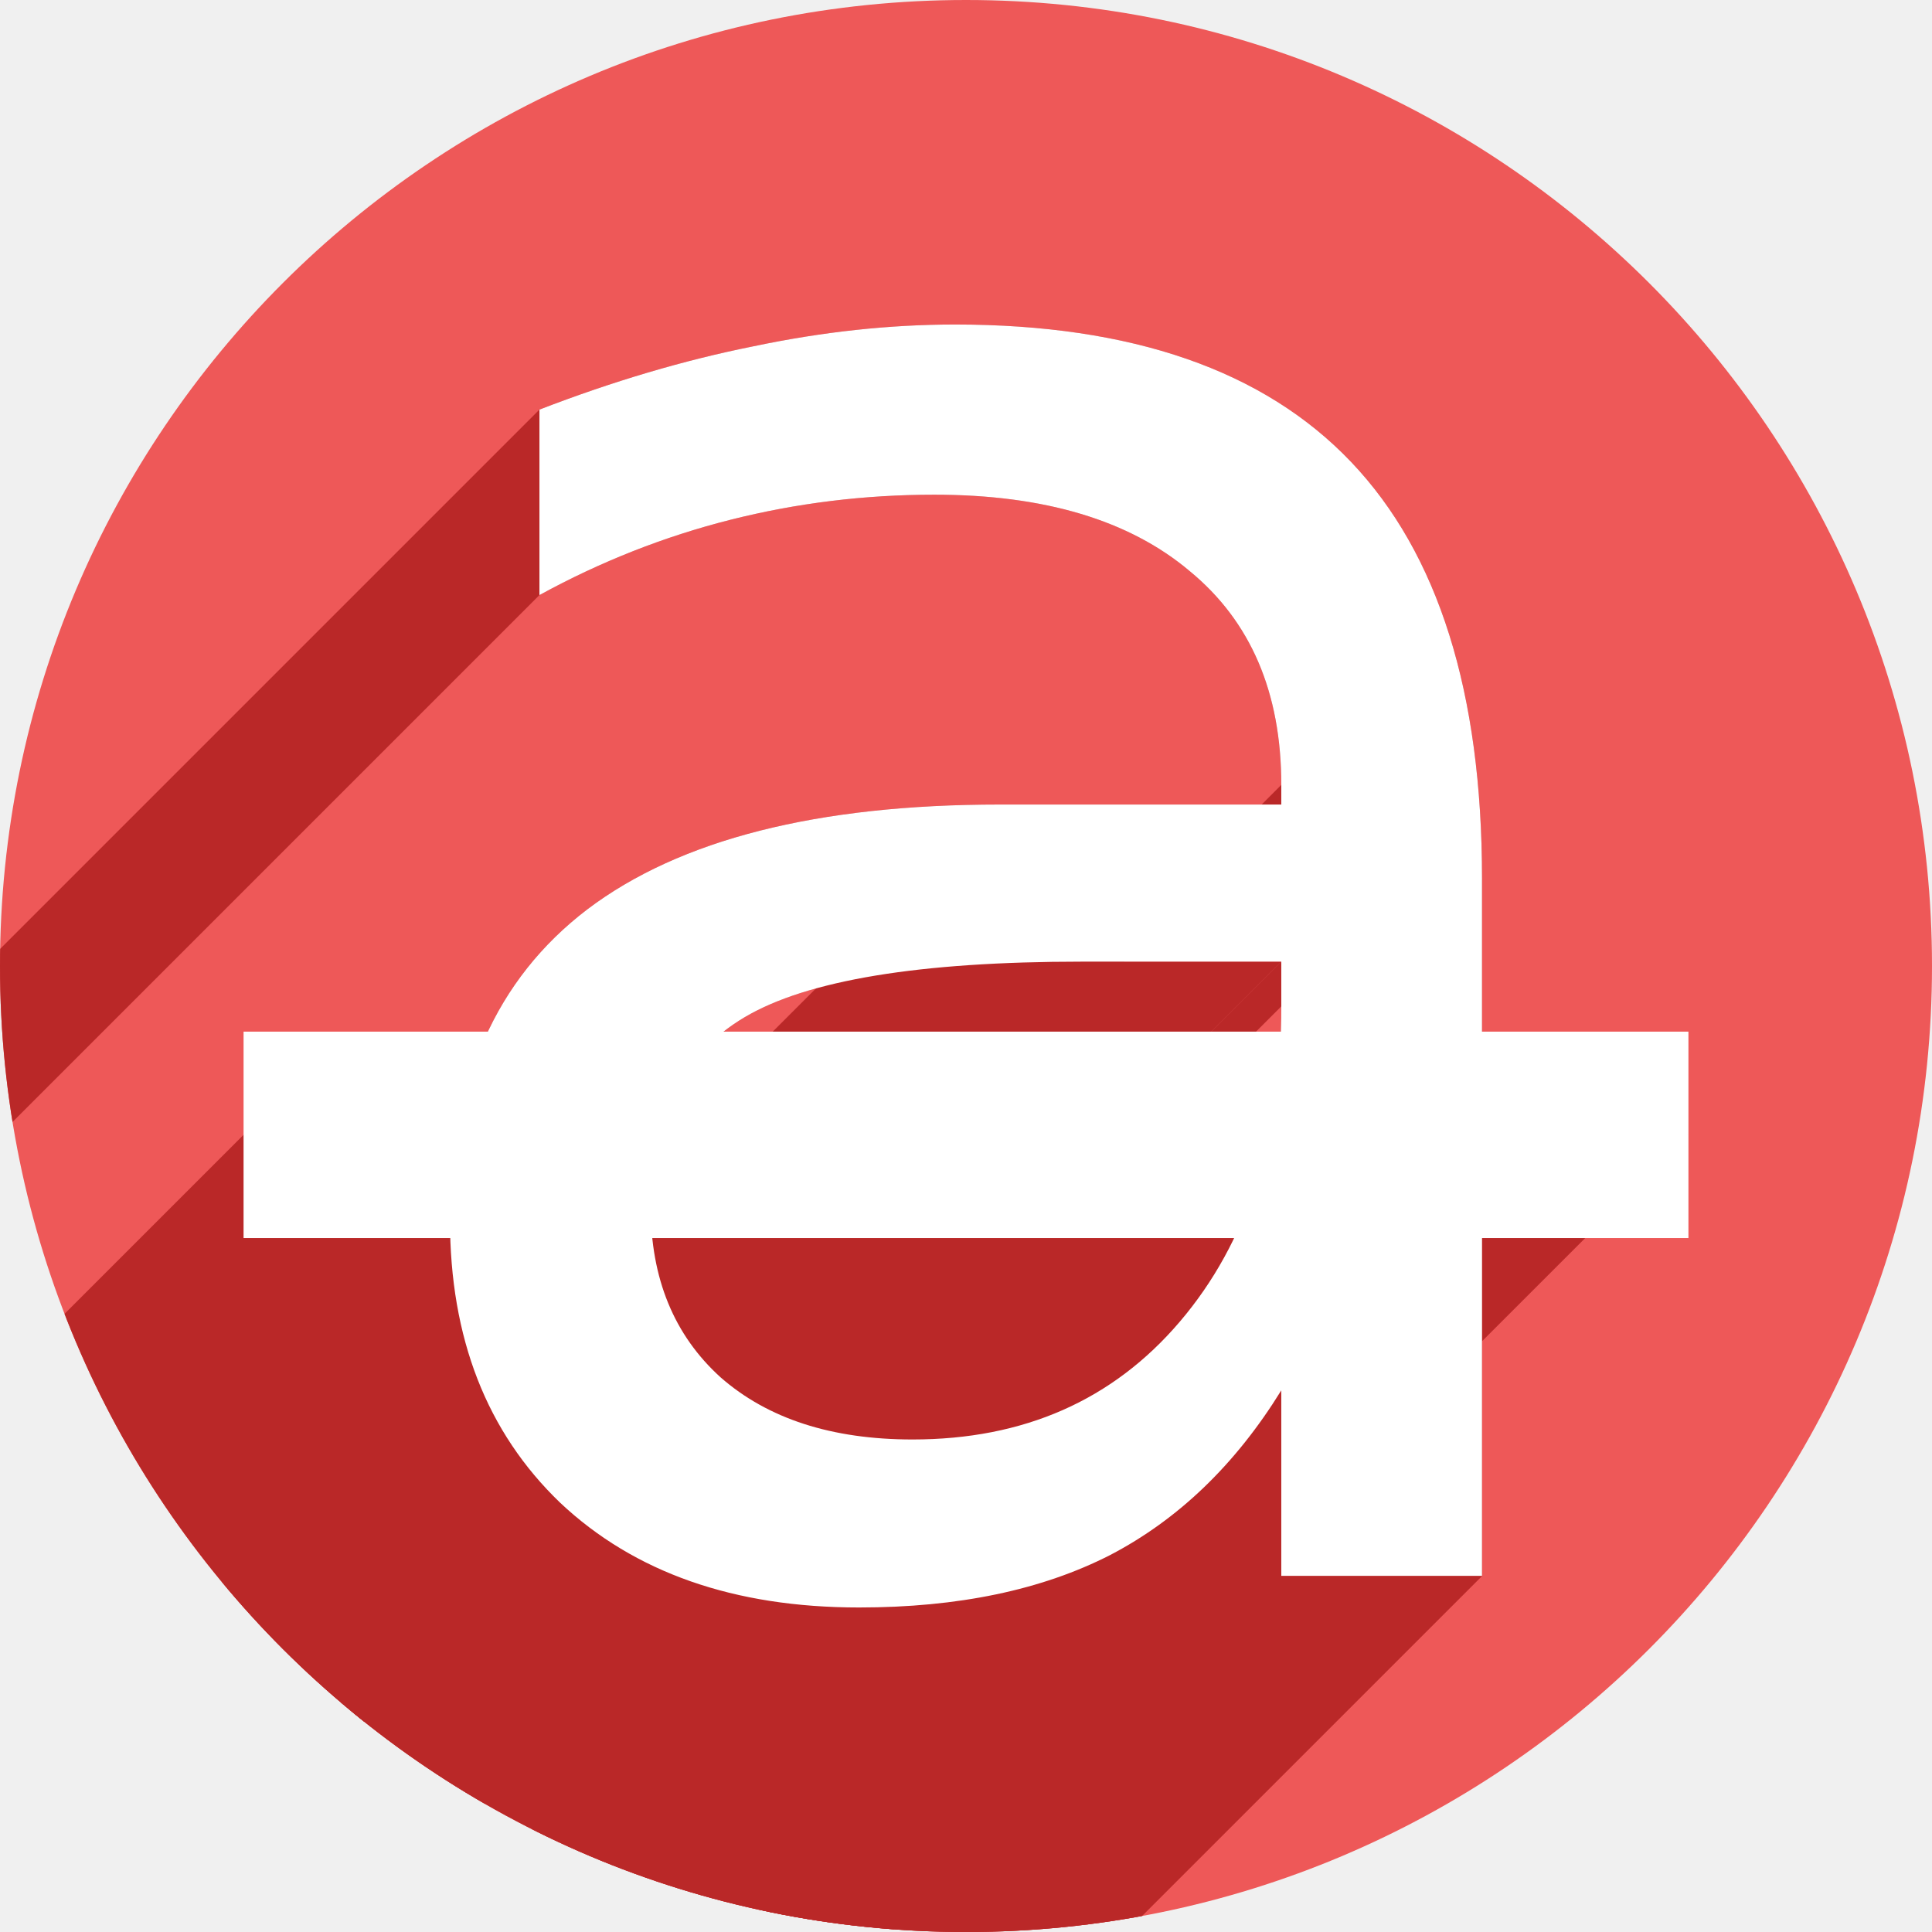
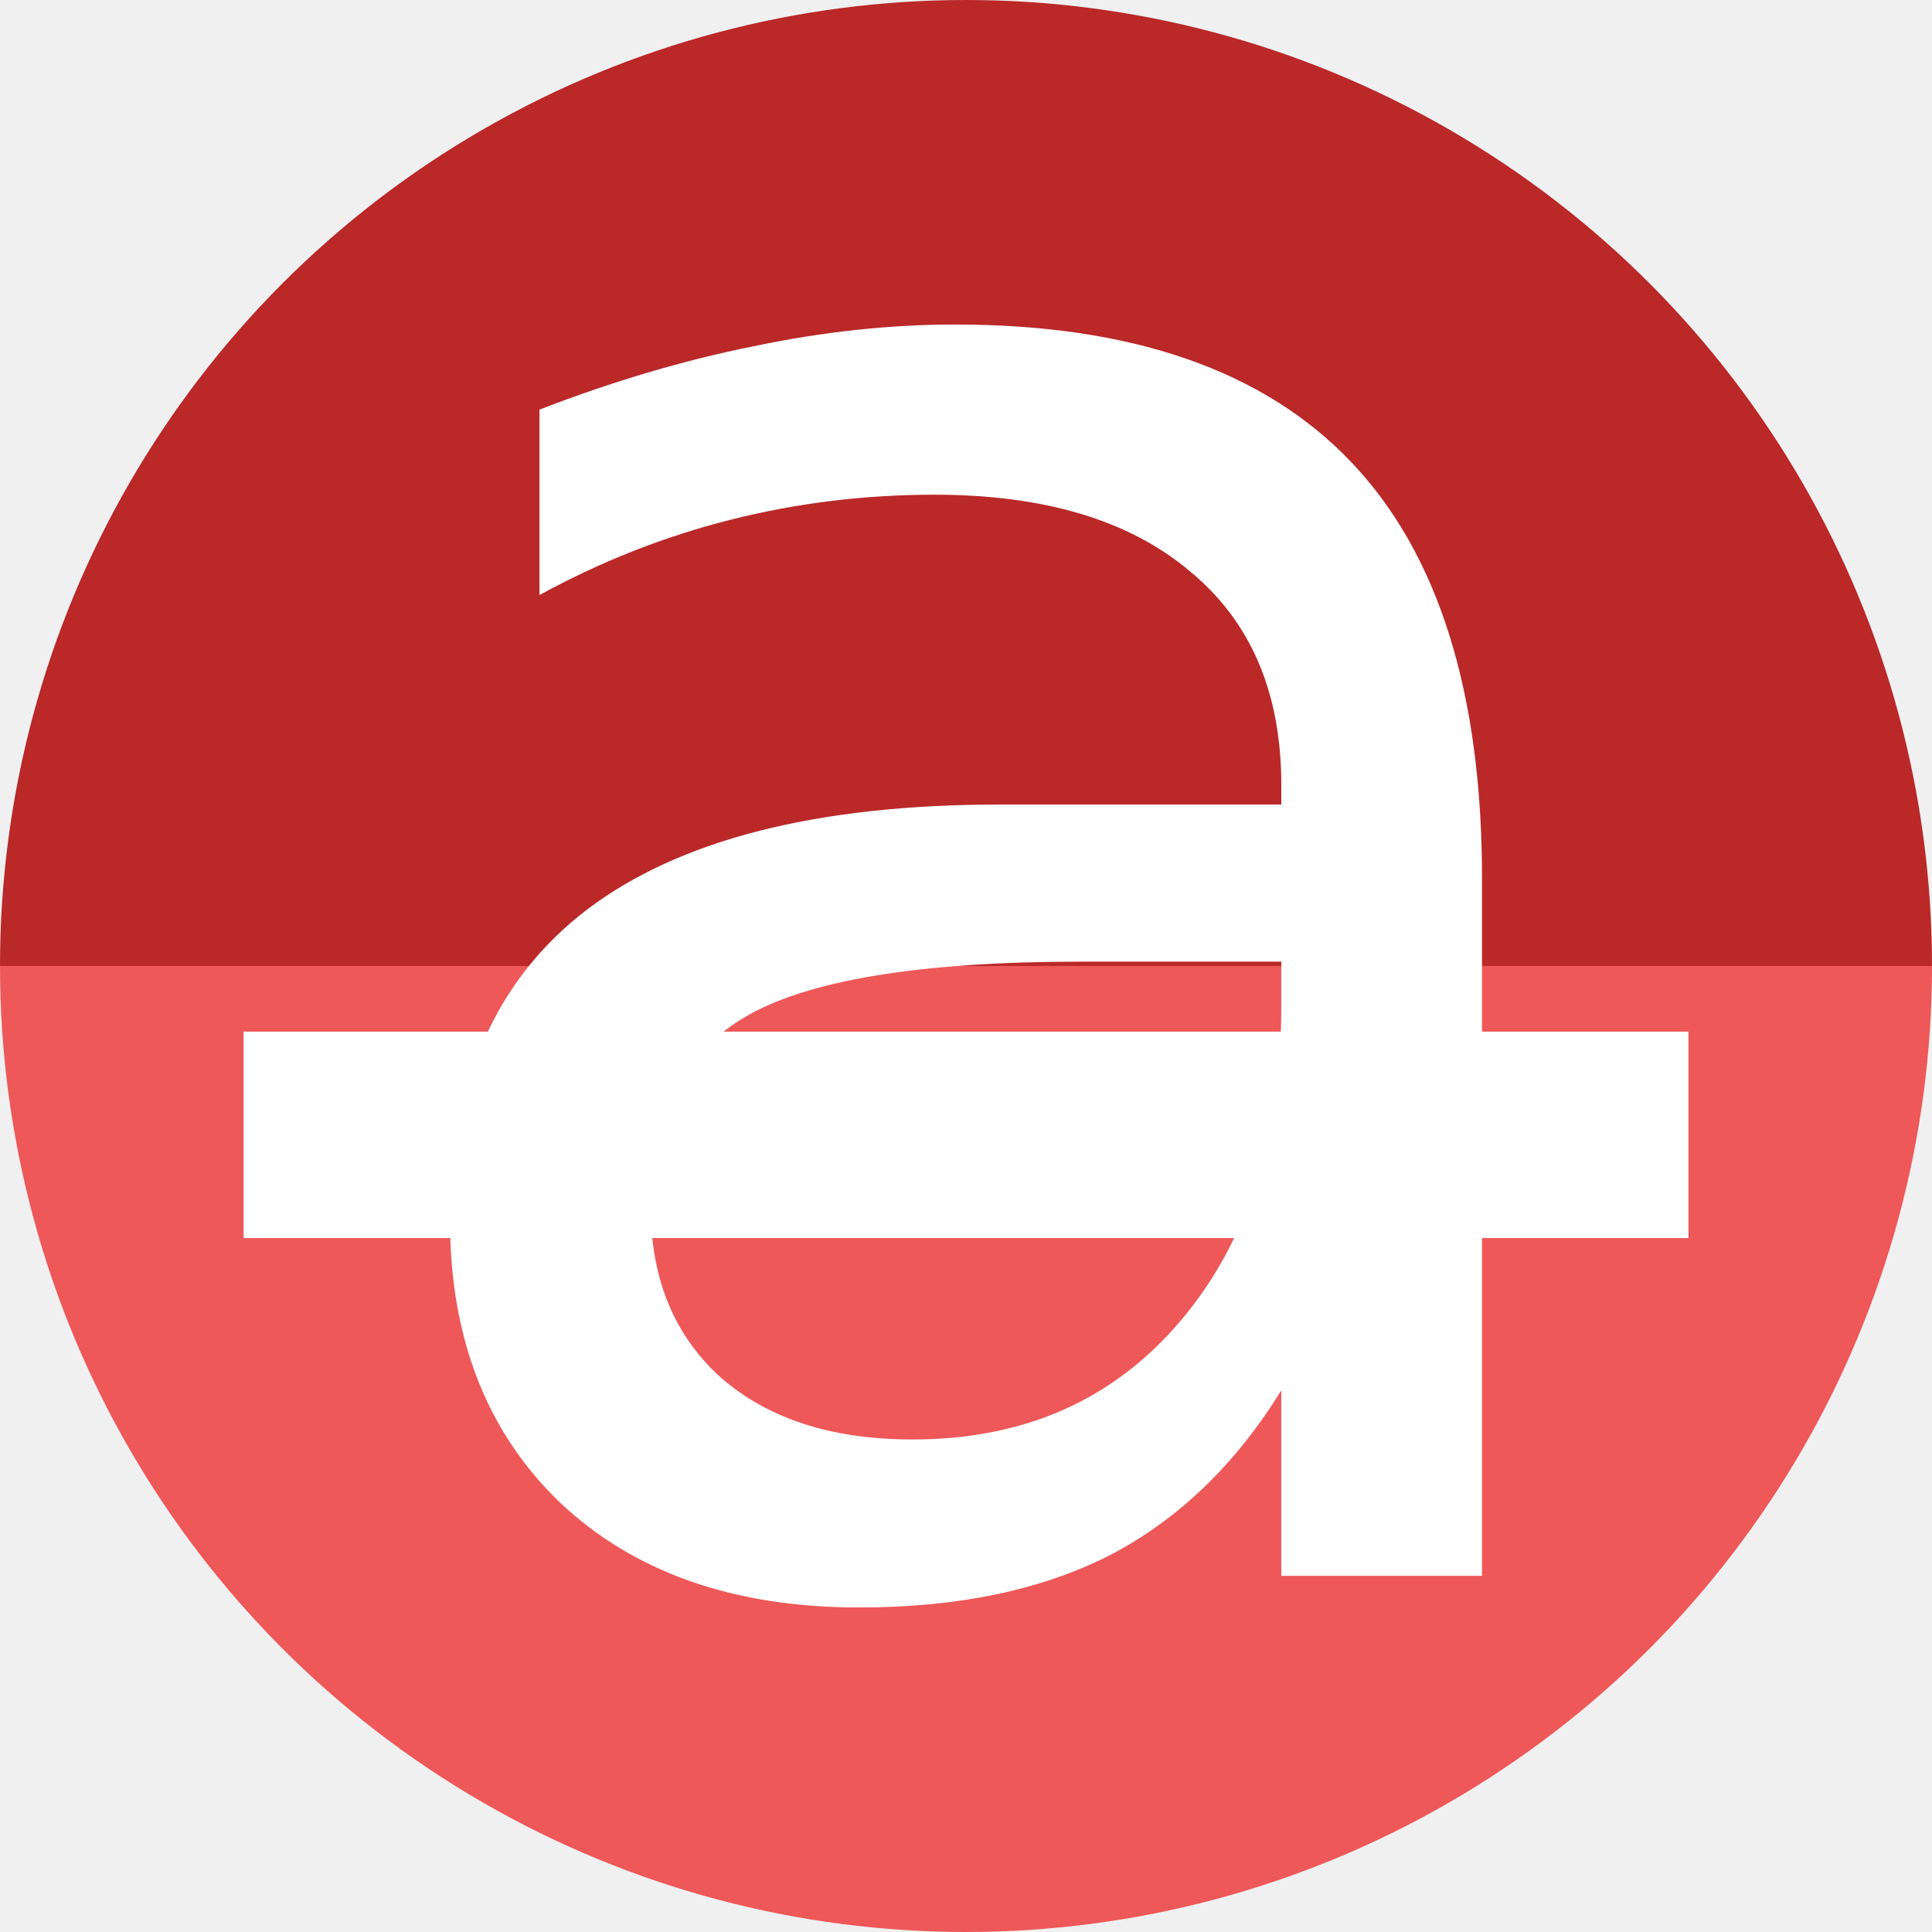
<svg xmlns="http://www.w3.org/2000/svg" version="1.1" id="svg2" viewBox="0 0 256 256" height="256" width="256">
  <defs id="defs4">
    <clipPath clipPathUnits="userSpaceOnUse" id="clipPath4174">
      <circle style="fill:#cc2828;fill-opacity:1;stroke:none;stroke-width:0;stroke-linecap:round;stroke-linejoin:round;stroke-miterlimit:4;stroke-dasharray:none;stroke-opacity:1" id="circle4176" cx="128" cy="924.362" r="128" />
    </clipPath>
    <clipPath clipPathUnits="userSpaceOnUse" id="clipPath4183">
      <circle style="fill:#cc2828;fill-opacity:1;stroke:none;stroke-width:0;stroke-linecap:round;stroke-linejoin:round;stroke-miterlimit:4;stroke-dasharray:none;stroke-opacity:1" id="circle4185" cx="-924.362" cy="128" r="128" transform="matrix(0,-1,1,0,0,0)" />
    </clipPath>
    <clipPath clipPathUnits="userSpaceOnUse" id="clipPath4187">
      <circle style="fill:#cc2828;fill-opacity:1;stroke:none;stroke-width:0;stroke-linecap:round;stroke-linejoin:round;stroke-miterlimit:4;stroke-dasharray:none;stroke-opacity:1" id="circle4189" cx="128" cy="924.362" r="128" />
    </clipPath>
    <clipPath clipPathUnits="userSpaceOnUse" id="clipPath4209">
      <circle style="fill:#cc2828;fill-opacity:1;stroke:none;stroke-width:0;stroke-linecap:round;stroke-linejoin:round;stroke-miterlimit:4;stroke-dasharray:none;stroke-opacity:1" id="circle4211" cx="-924.362" cy="128" r="128" transform="matrix(0,-1,1,0,0,0)" />
    </clipPath>
    <clipPath clipPathUnits="userSpaceOnUse" id="clipPath4213">
      <circle style="fill:#cc2828;fill-opacity:1;stroke:none;stroke-width:0;stroke-linecap:round;stroke-linejoin:round;stroke-miterlimit:4;stroke-dasharray:none;stroke-opacity:1" id="circle4215" cx="128" cy="924.362" r="128" />
    </clipPath>
    <clipPath id="clipPath4381" clipPathUnits="userSpaceOnUse">
      <circle transform="matrix(0.7778034,0.6285076,-0.6285076,0.7778034,0,0)" style="fill:#d83838;fill-opacity:1;stroke:none;stroke-width:0;stroke-linecap:round;stroke-linejoin:round;stroke-miterlimit:4;stroke-dasharray:none;stroke-opacity:1" id="circle4383" cx="686.505" cy="640.498" r="128" />
    </clipPath>
    <clipPath id="clipPath4857" clipPathUnits="userSpaceOnUse">
      <circle style="fill:#68bdff;fill-opacity:1;stroke:none;stroke-width:0;stroke-linecap:round;stroke-linejoin:round;stroke-miterlimit:4;stroke-dasharray:none;stroke-opacity:1" id="circle4859" cx="128" cy="924.362" r="128" />
    </clipPath>
    <clipPath clipPathUnits="userSpaceOnUse" id="clipPath5081">
      <circle style="fill:#68bdff;fill-opacity:1;stroke:none;stroke-width:0;stroke-linecap:round;stroke-linejoin:round;stroke-miterlimit:4;stroke-dasharray:none;stroke-opacity:1" id="circle5083" cx="-127.95" cy="924.362" r="128" transform="scale(-1,1)" />
    </clipPath>
    <clipPath id="clipPath3479" clipPathUnits="userSpaceOnUse">
      <circle style="fill:#68bdff;fill-opacity:1;stroke:none;stroke-width:0;stroke-linecap:round;stroke-linejoin:round;stroke-miterlimit:4;stroke-dasharray:none;stroke-opacity:1" id="circle3481" cx="128" cy="924.362" r="128" />
    </clipPath>
    <clipPath clipPathUnits="userSpaceOnUse" id="clipPath4421">
      <circle style="fill:#82adce;fill-opacity:1;stroke:none;stroke-width:0;stroke-linecap:round;stroke-linejoin:round;stroke-miterlimit:4;stroke-dasharray:none;stroke-opacity:1" id="circle4423" cx="127.872" cy="922.362" r="128" />
    </clipPath>
    <clipPath id="clipPath3472" clipPathUnits="userSpaceOnUse">
      <circle style="fill:#ee5858;fill-opacity:1;stroke:none;stroke-width:0;stroke-linecap:round;stroke-linejoin:round;stroke-miterlimit:4;stroke-dasharray:none;stroke-opacity:1" id="circle3474" cx="128" cy="924.362" r="128" />
    </clipPath>
    <clipPath id="clipPath5510" clipPathUnits="userSpaceOnUse">
      <path style="fill:#ee5858;fill-opacity:1;stroke:none;stroke-width:0;stroke-linecap:round;stroke-linejoin:round;stroke-miterlimit:4;stroke-dasharray:none;stroke-opacity:1" d="M 234.533,924.103 A 105.871,105.871 0 0 1 128.662,1029.975 105.871,105.871 0 0 1 22.791,924.103 105.871,105.871 0 0 1 128.662,818.232 105.871,105.871 0 0 1 234.533,924.103 Z" id="path5512" />
    </clipPath>
    <clipPath clipPathUnits="userSpaceOnUse" id="clipPath4312">
      <path style="fill:#ee5858;fill-opacity:1;stroke:none;stroke-width:0;stroke-linecap:round;stroke-linejoin:round;stroke-miterlimit:4;stroke-dasharray:none;stroke-opacity:1" d="M 268.4,924.362 A 140.4,140.4 0 0 1 128,1064.763 140.4,140.4 0 0 1 -12.4,924.362 140.4,140.4 0 0 1 128,783.962 140.4,140.4 0 0 1 268.4,924.362 Z" id="path4314" />
    </clipPath>
  </defs>
  <g transform="translate(0,-796.3622)" id="layer1">
-     <path id="path4136" d="M 256,924.362 A 128,128 0 0 1 128,1052.362 128,128 0 0 1 0,924.362 a 128,128 0 0 1 128,-128 128,128 0 0 1 128,128 z" style="fill:#ee5858;fill-opacity:1;stroke:none;stroke-width:0;stroke-linecap:round;stroke-linejoin:round;stroke-miterlimit:4;stroke-dasharray:none;stroke-opacity:1" />
-     <g transform="matrix(0.911678,0,0,0.911678,11.30521,81.64152)" id="g5541" clip-path="url(#clipPath4312)" style="fill:#ba2828;fill-opacity:1;stroke:none;stroke-opacity:1">
-       <g id="text5533" style="font-style:normal;font-weight:normal;font-size:324.736px;line-height:125%;font-family:sans-serif;letter-spacing:0px;word-spacing:0px;fill:#ba2828;fill-opacity:1;stroke:none;stroke-width:1px;stroke-linecap:butt;stroke-linejoin:miter;stroke-opacity:1">
-         <g id="g4221" style="fill:#ba2828;fill-opacity:1;stroke:none;stroke-opacity:1">
-           <g id="g4223" style="fill:#ba2828;fill-opacity:1;stroke:none;stroke-opacity:1">
-             <path id="path4225" d="M173.825 930.229L173.825 923.728L-38.308 1135.86L-38.308 1142.361Z" style="fill:#ba2828;fill-opacity:1;stroke:none;stroke-opacity:1" />
-             <path id="path4227" d="M173.825 923.728L144.808 923.728L-67.324 1135.86L-38.308 1135.86Z" style="fill:#ba2828;fill-opacity:1;stroke:none;stroke-opacity:1" />
-             <path id="path4229" d="M203.0 911.677L203.0 1012.999L-9.132 1225.131L-9.132 1123.809Z" style="fill:#ba2828;fill-opacity:1;stroke:none;stroke-opacity:1" />
-             <path id="path4231" d="M203.0 1012.999L173.825 1012.999L-38.308 1225.131L-9.132 1225.131Z" style="fill:#ba2828;fill-opacity:1;stroke:none;stroke-opacity:1" />
-             <path id="path4233" d="M173.825 1012.999L173.825 986.043L-38.308 1198.175L-38.308 1225.131Z" style="fill:#ba2828;fill-opacity:1;stroke:none;stroke-opacity:1" />
-             <path id="path4235" d="M132.915 900.895L173.825 900.895L-38.308 1113.027L-79.217 1113.027Z" style="fill:#ba2828;fill-opacity:1;stroke:none;stroke-opacity:1" />
-             <path id="path4237" d="M173.825 900.895L173.825 898.041L-38.308 1110.173L-38.308 1113.027Z" style="fill:#ba2828;fill-opacity:1;stroke:none;stroke-opacity:1" />
-             <path id="path4239" d="M66.002 870.451L66.002 843.495L-146.13 1055.627L-146.13 1082.583Z" style="fill:#ba2828;fill-opacity:1;stroke:none;stroke-opacity:1" />
-           </g>
-           <path id="path4171" style="fill:#ba2828;fill-opacity:1;stroke:none;stroke-opacity:1" d="m 144.808,923.728 q -35.359,0 -48.996,8.087 -13.636,8.087 -13.636,27.59 0,15.539 10.148,24.736 10.307,9.038 27.907,9.038 24.26,0 38.848,-17.125 14.746,-17.283 14.746,-45.825 l 0,-6.501 -29.017,0 z M 203,911.677 l 0,101.321 -29.175,0 0,-26.956 q -9.989,16.173 -24.894,23.943 -14.905,7.611 -36.469,7.611 -27.273,0 -43.446,-15.222 -16.015,-15.381 -16.015,-41.068 0,-29.968 19.979,-45.19 20.137,-15.222 59.937,-15.222 l 40.909,0 0,-2.854 q 0,-20.137 -13.319,-31.078 -13.161,-11.099 -37.104,-11.099 -15.222,0 -29.651,3.647 -14.429,3.647 -27.748,10.941 l 0,-26.956 q 16.015,-6.184 31.078,-9.197 15.063,-3.171 29.334,-3.171 38.531,0 57.558,19.979 Q 203,871.085 203,911.677 Z" />
-         </g>
-       </g>
-       <g id="g4242" style="fill:#ba2828;fill-opacity:1;stroke:none;stroke-opacity:1">
-         <g id="g4244" style="fill:#ba2828;fill-rule:evenodd;stroke:none;stroke-width:30;stroke-linecap:butt;stroke-linejoin:miter;stroke-miterlimit:4;stroke-dasharray:none;stroke-opacity:1;fill-opacity:1">
-           <path id="path4246" d="M23.0 948.902L233.0 948.902L20.868 1161.034L-189.132 1161.034Z" style="fill:#ba2828;fill-opacity:1;stroke:none;stroke-opacity:1" />
-         </g>
-         <path style="fill:#ba2828;fill-rule:evenodd;stroke:none;stroke-width:30;stroke-linecap:butt;stroke-linejoin:miter;stroke-miterlimit:4;stroke-dasharray:none;stroke-opacity:1;fill-opacity:1" d="m 23,948.902 210,0" id="path5537" />
-       </g>
+     <g id="g864">
+       <path transform="scale(1,-1)" style="fill:#ba2828;fill-opacity:1;stroke:none;stroke-width:98.041;stroke-miterlimit:4;stroke-dasharray:none;stroke-opacity:1" id="path873" d="m 256,-924.362 a 128,128 0 0 1 -64,110.851 128,128 0 0 1 -128,0 A 128,128 0 0 1 0,-924.362 l 128,1e-5 z" />
+       <path d="m 256,924.362 a 128,128 0 0 1 -64,110.851 128,128 0 0 1 -128,0 A 128,128 0 0 1 0,924.362 l 128,0 z" id="path871" style="fill:#ee5858;fill-opacity:1;stroke:none;stroke-width:98.041;stroke-miterlimit:4;stroke-dasharray:none;stroke-opacity:1" />
    </g>
    <g id="g4173" transform="matrix(0.911678,0,0,0.911678,11.30521,81.64151)">
      <g style="font-style:normal;font-weight:normal;font-size:324.736px;line-height:125%;font-family:sans-serif;letter-spacing:0px;word-spacing:0px;fill:#ffffff;fill-opacity:1;stroke:none;stroke-width:1px;stroke-linecap:butt;stroke-linejoin:miter;stroke-opacity:1" id="g4175">
        <path d="m 144.808,923.728 q -35.359,0 -48.996,8.087 -13.636,8.087 -13.636,27.59 0,15.539 10.148,24.736 10.307,9.038 27.907,9.038 24.26,0 38.848,-17.125 14.746,-17.283 14.746,-45.825 l 0,-6.501 -29.017,0 z M 203,911.677 l 0,101.321 -29.175,0 0,-26.956 q -9.989,16.173 -24.894,23.943 -14.905,7.611 -36.469,7.611 -27.273,0 -43.446,-15.222 -16.015,-15.381 -16.015,-41.068 0,-29.968 19.979,-45.19 20.137,-15.222 59.937,-15.222 l 40.909,0 0,-2.854 q 0,-20.137 -13.319,-31.078 -13.161,-11.099 -37.104,-11.099 -15.222,0 -29.651,3.647 -14.429,3.647 -27.748,10.941 l 0,-26.956 q 16.015,-6.184 31.078,-9.197 15.063,-3.171 29.334,-3.171 38.531,0 57.558,19.979 Q 203,871.085 203,911.677 Z" id="path4177" />
      </g>
      <path id="path4179" d="m 23,948.902 210,0" style="fill:none;fill-rule:evenodd;stroke:#ffffff;stroke-width:30;stroke-linecap:butt;stroke-linejoin:miter;stroke-miterlimit:4;stroke-dasharray:none;stroke-opacity:1" />
    </g>
  </g>
</svg>
